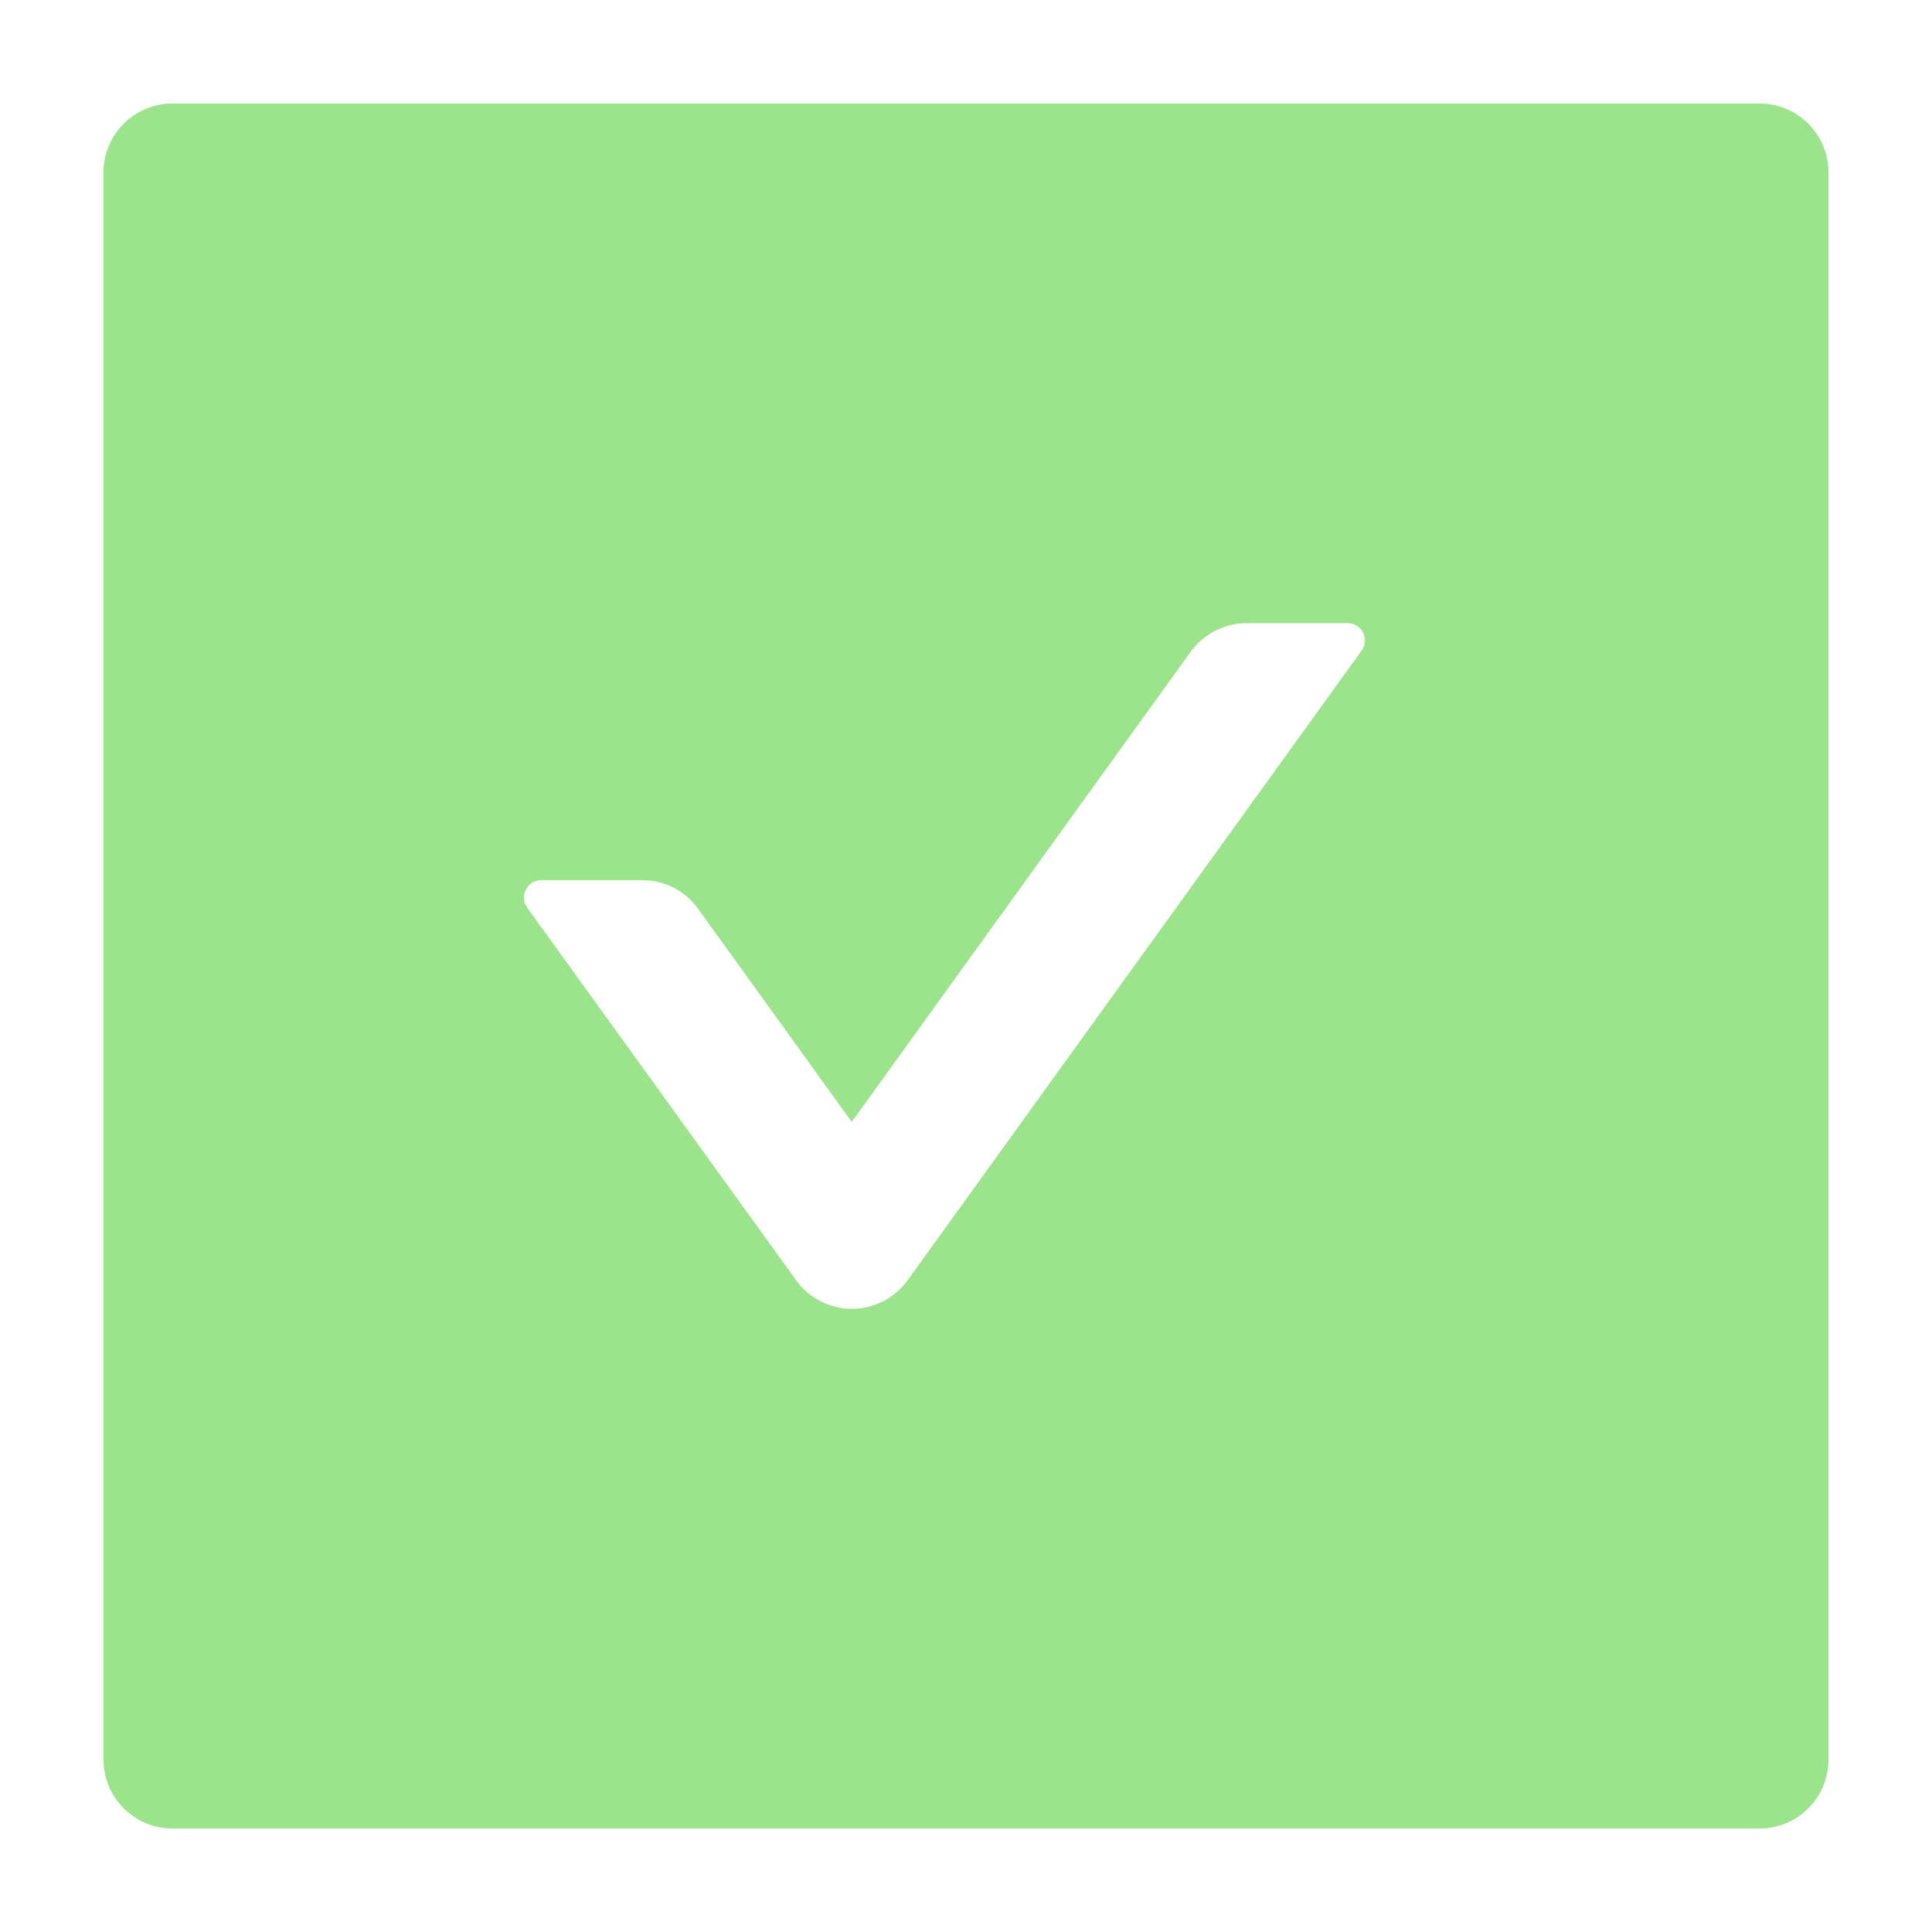
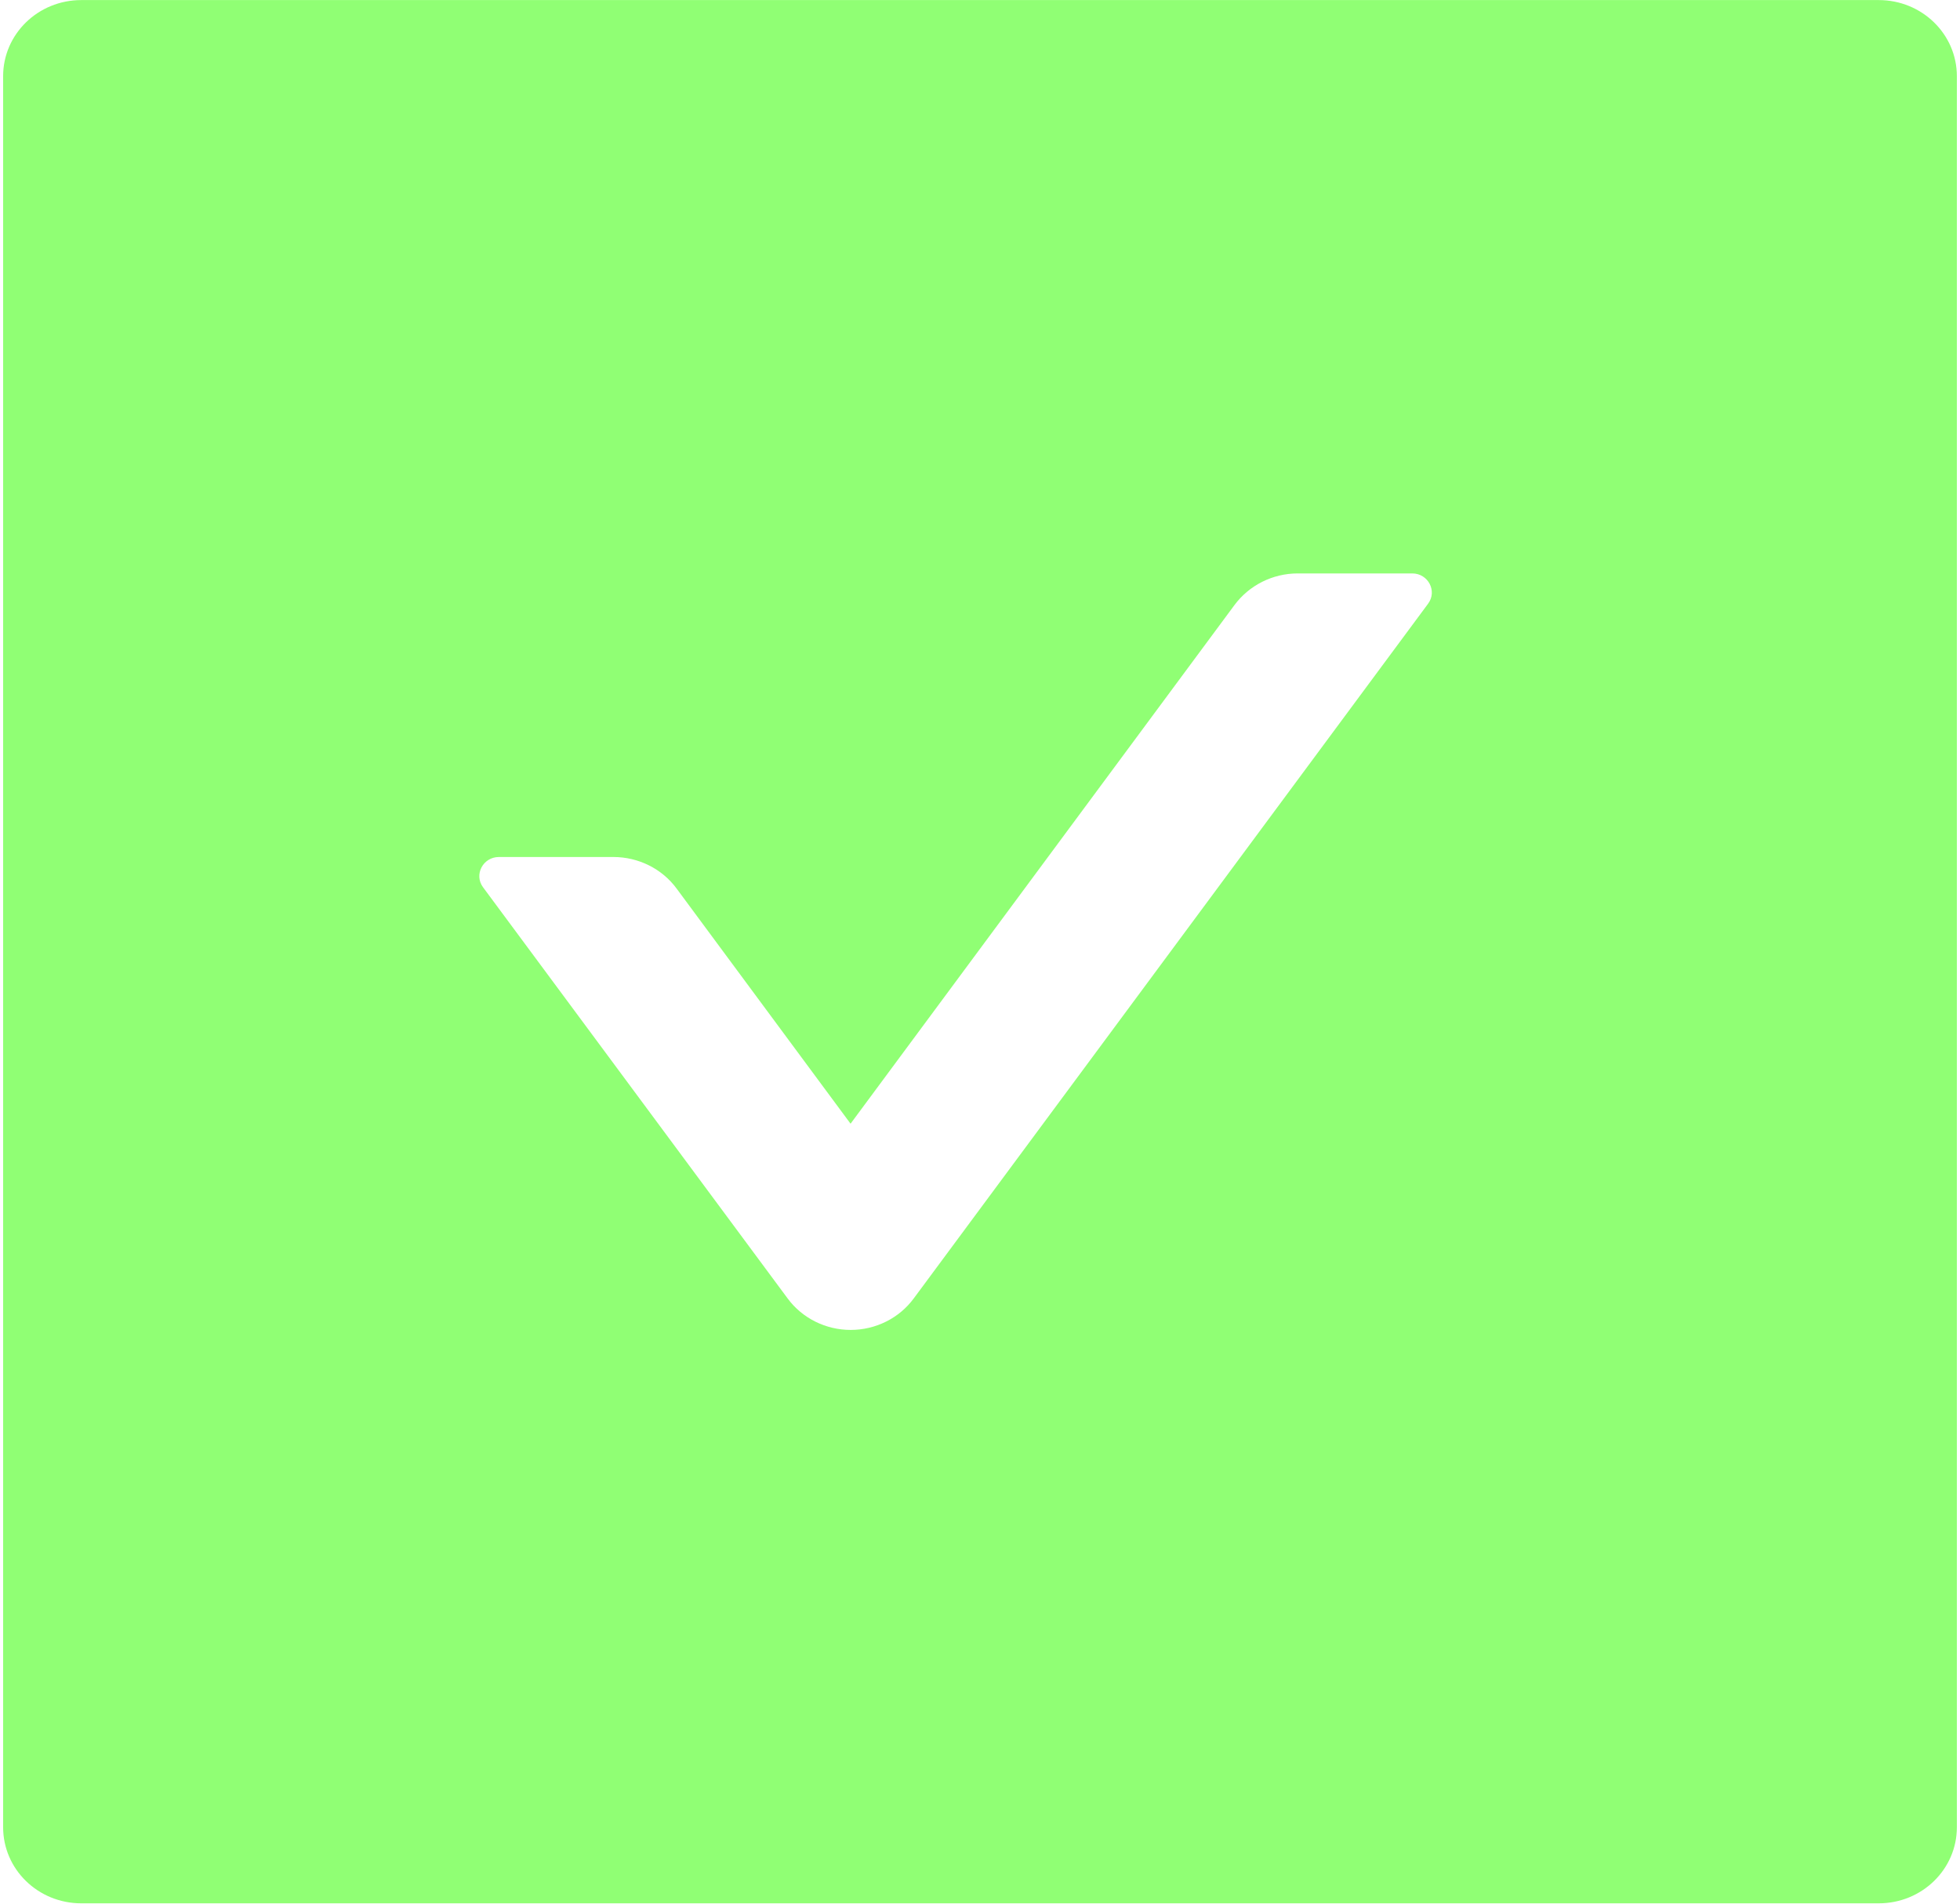
- <svg xmlns="http://www.w3.org/2000/svg" width="14" height="14" viewBox="0 0 14 14" fill="none">
-   <path d="M12.75 0.75H1.25C0.973 0.75 0.75 0.973 0.75 1.25V12.75C0.75 13.027 0.973 13.25 1.25 13.25H12.75C13.027 13.25 13.25 13.027 13.25 12.75V1.25C13.25 0.973 13.027 0.75 12.75 0.75ZM9.867 4.714L6.577 9.277C6.531 9.341 6.47 9.393 6.4 9.429C6.329 9.465 6.252 9.484 6.173 9.484C6.094 9.484 6.016 9.465 5.946 9.429C5.875 9.393 5.815 9.341 5.769 9.277L3.82 6.577C3.761 6.494 3.82 6.378 3.922 6.378H4.655C4.814 6.378 4.966 6.455 5.059 6.586L6.172 8.13L8.628 4.723C8.722 4.594 8.872 4.516 9.033 4.516H9.766C9.867 4.516 9.927 4.631 9.867 4.714Z" fill="#9CE48B" />
+ <svg xmlns="http://www.w3.org/2000/svg" width="481" height="467" viewBox="0 0 481 467" fill="none">
+   <path d="M461.052 0.018H19.945C9.337 0.018 0.767 8.365 0.767 18.696V448.303C0.767 458.636 9.337 466.982 19.945 466.982H461.052C471.662 466.982 480.231 458.636 480.231 448.303V18.696C480.231 8.365 471.662 0.018 461.052 0.018ZM350.476 148.104L224.257 318.546C222.493 320.944 220.167 322.898 217.473 324.245C214.779 325.594 211.793 326.297 208.764 326.297C205.735 326.297 202.75 325.594 200.055 324.245C197.361 322.898 195.036 320.944 193.272 318.546L118.535 217.681C116.258 214.588 118.535 210.268 122.431 210.268H150.539C156.652 210.268 162.466 213.129 166.062 218.032L208.734 275.702L302.949 148.454C306.545 143.609 312.298 140.69 318.472 140.69H346.58C350.476 140.69 352.753 145.01 350.476 148.104Z" fill="#90FF74" />
</svg>
